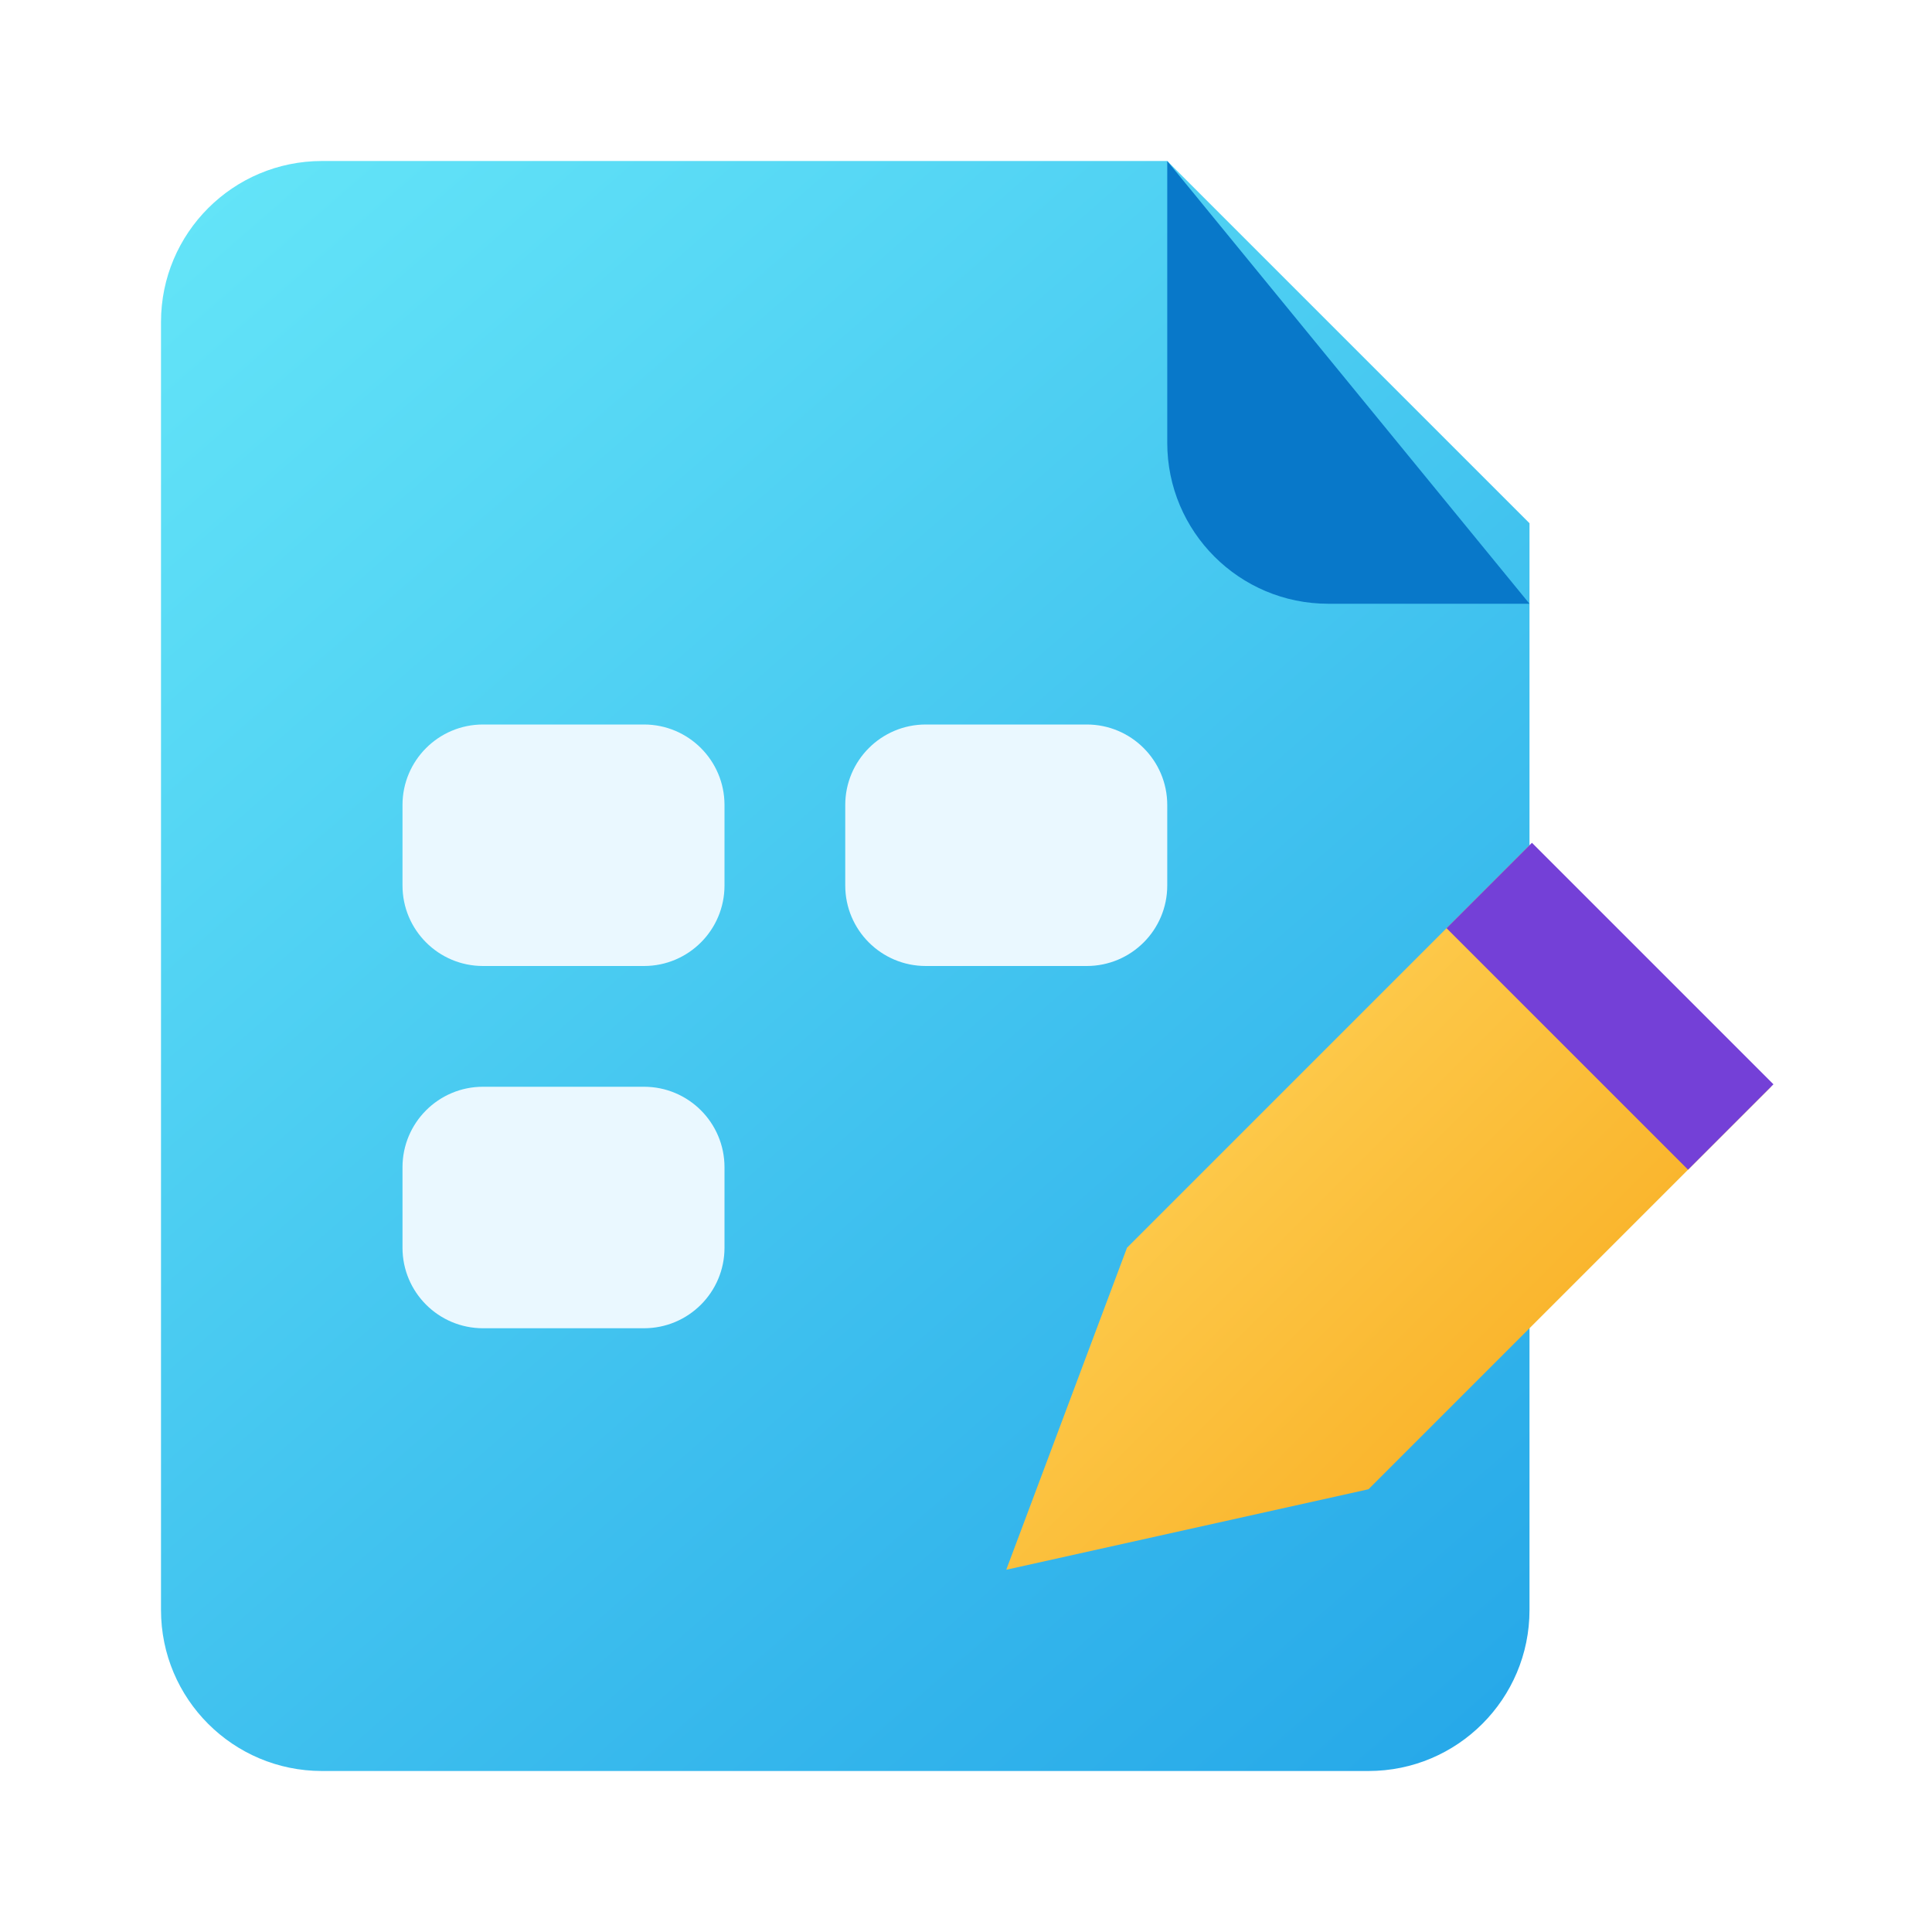
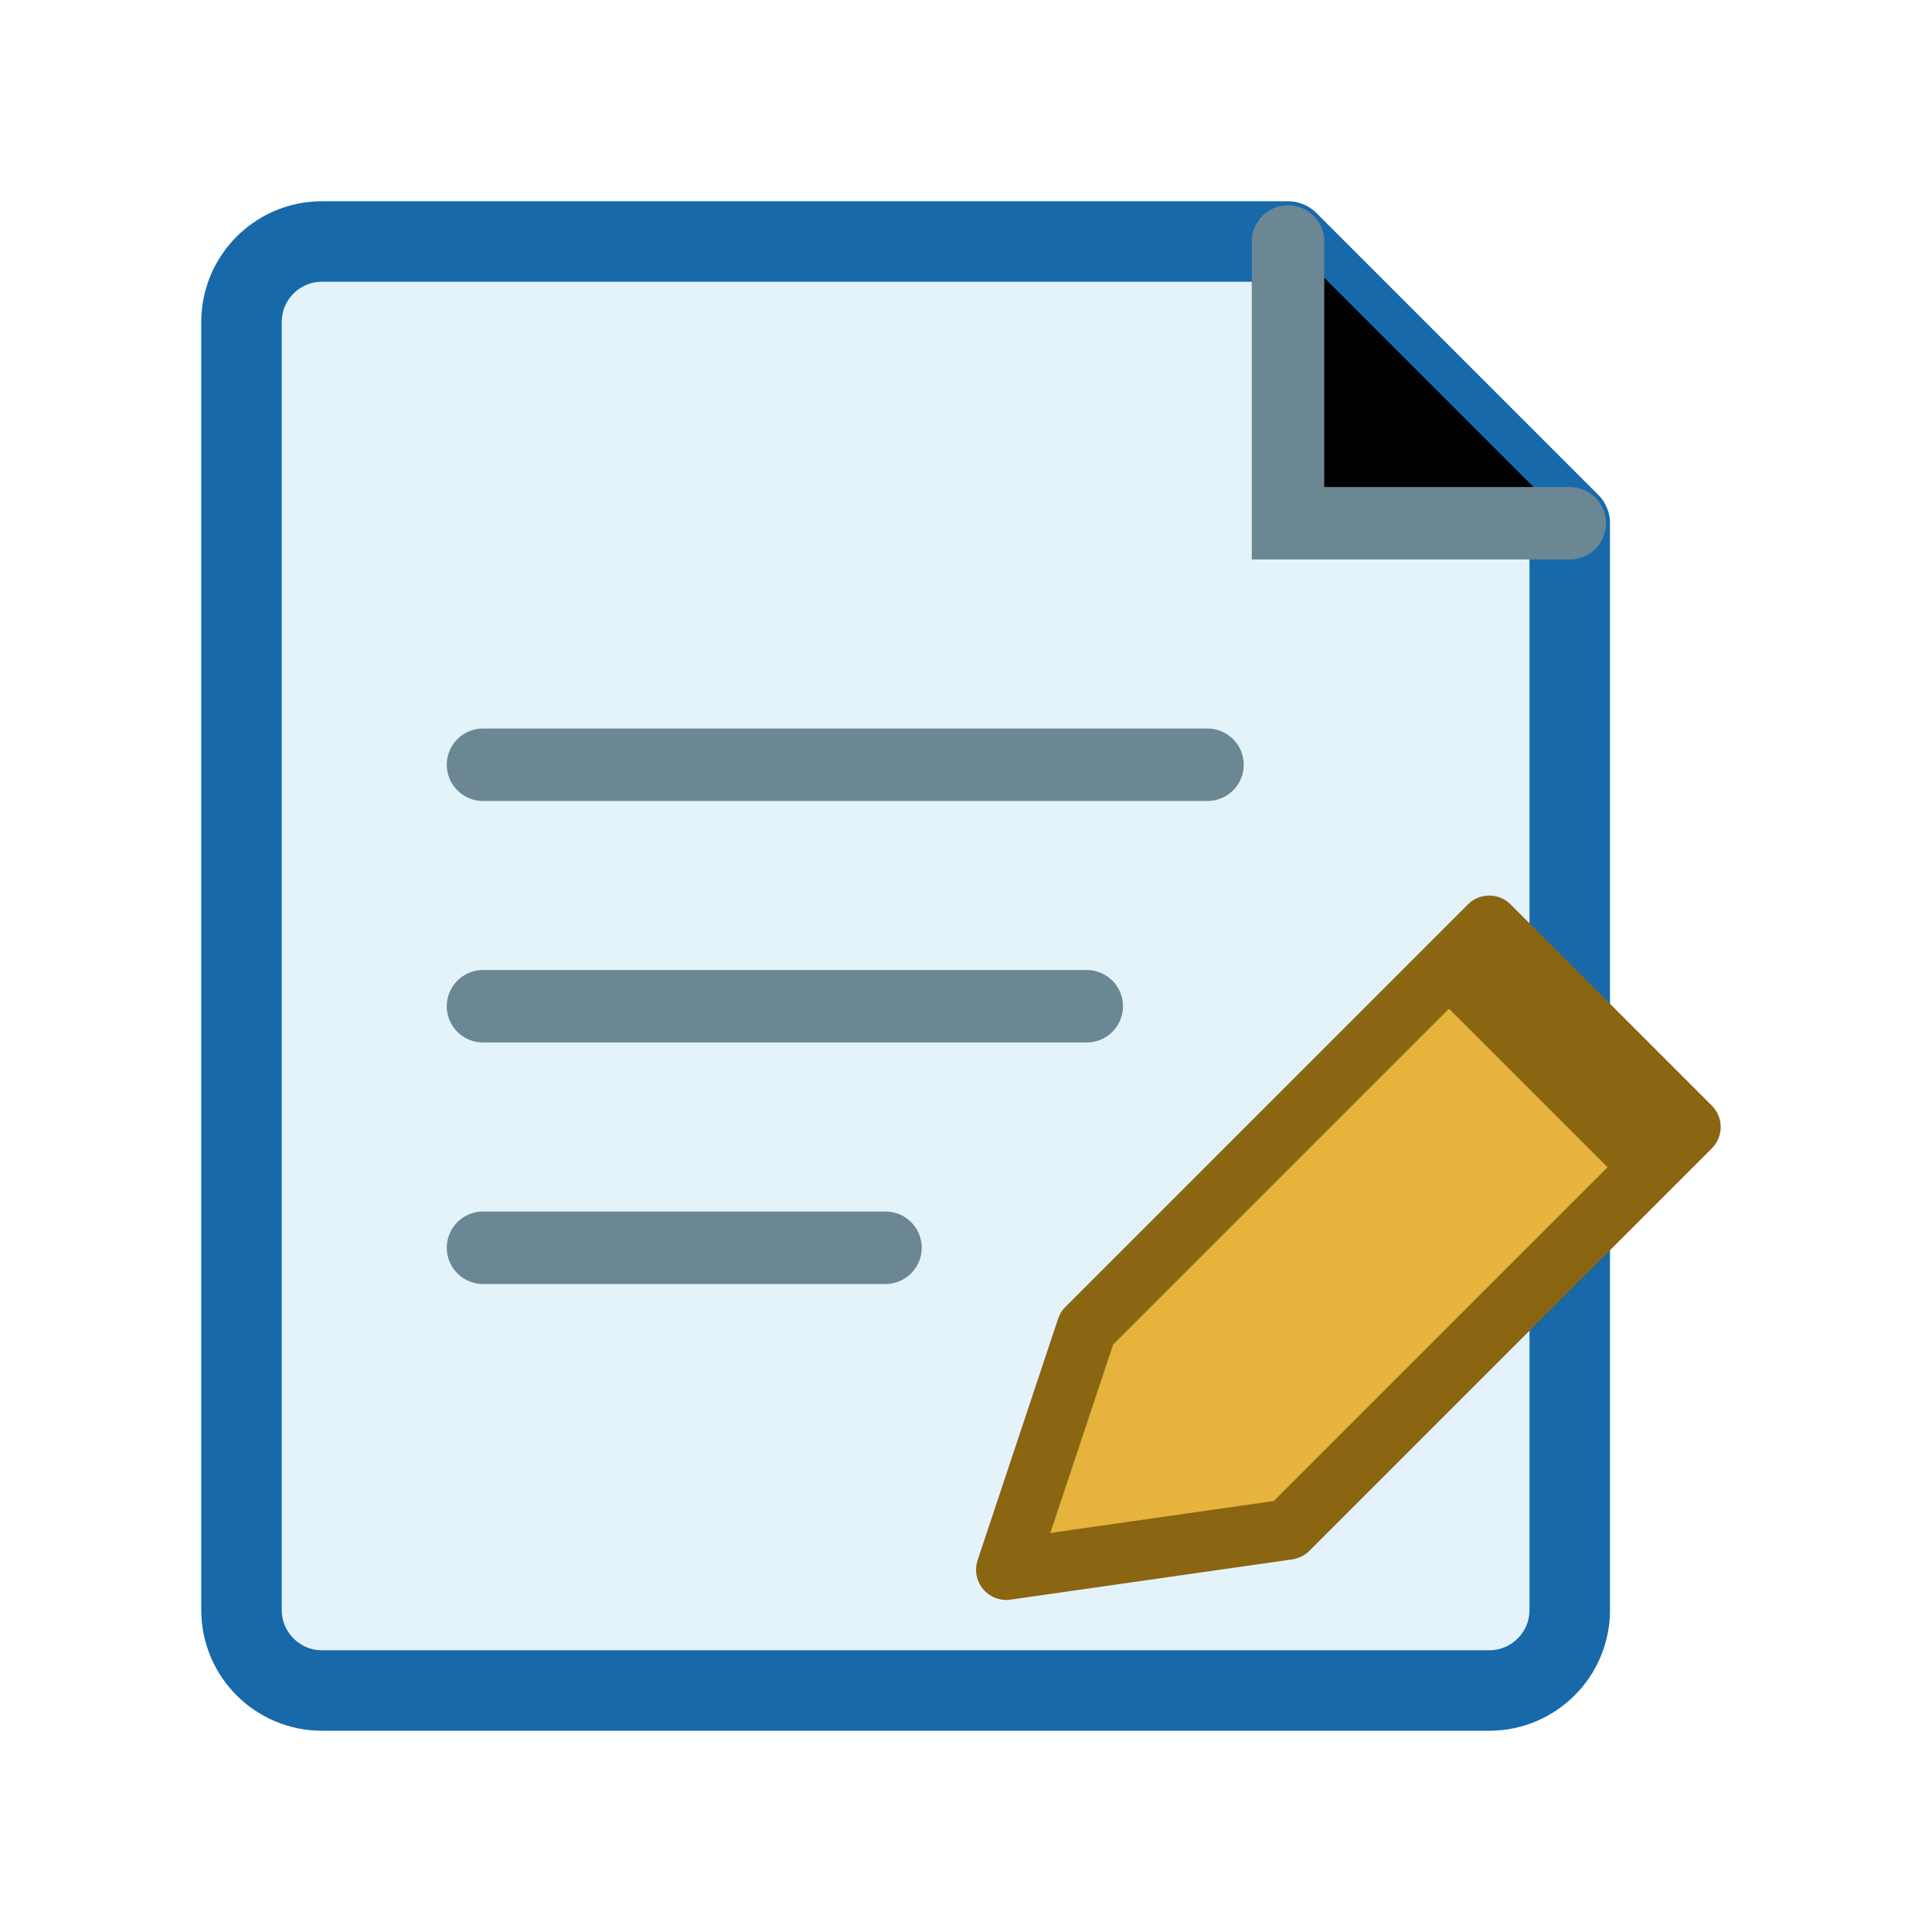
<svg xmlns="http://www.w3.org/2000/svg" viewBox="0 0 48 48">
-   <defs>
-     <linearGradient id="p" x1="5" y1="4" x2="39" y2="43" gradientUnits="userSpaceOnUse">
-       <stop stop-color="#64E5F8" />
-       <stop offset="1" stop-color="#25A7E8" />
-     </linearGradient>
-     <linearGradient id="e" x1="27" y1="24" x2="45" y2="42" gradientUnits="userSpaceOnUse">
-       <stop stop-color="#FFD45A" />
-       <stop offset="1" stop-color="#F59E0B" />
-     </linearGradient>
-   </defs>
-   <path d="M8 4h21l9 9v27a4 4 0 0 1-4 4H8a4 4 0 0 1-4-4V8a4 4 0 0 1 4-4Z" fill="url(#p)" />
-   <path d="M29 4v7a4 4 0 0 0 4 4h5L29 4Z" fill="#0878C9" />
-   <g fill="#EAF8FF">
-     <rect x="10" y="18" width="8" height="6" rx="2" />
-     <rect x="21" y="18" width="8" height="6" rx="2" />
-     <rect x="10" y="27" width="8" height="6" rx="2" />
-   </g>
-   <path d="m25 39 3-8 10-10 6 6-10 10-9 2Z" fill="url(#e)" />
-   <path d="m37 22 6 6" stroke="#7440D7" stroke-width="3" />
+   <path d="M8 6h24l7 7v27a2 2 0 0 1-2 2H8a2 2 0 0 1-2-2V8a2 2 0 0 1 2-2Z" fill="#E4F3FA" stroke="#1769AA" stroke-width="2" stroke-linejoin="round" />
+   <path d="M32 6v7h7M12 19h18M12 25h15M12 31h10" stroke="#6B8794" stroke-width="1.8" stroke-linecap="round" />
+   <path d="m25 39 2-6 10-10 5 5-10 10-7 1Z" fill="#E6B33C" stroke="#8A6512" stroke-width="1.5" stroke-linejoin="round" />
+   <path d="m36 24 5 5" stroke="#8A6512" stroke-width="1.5" />
</svg>
